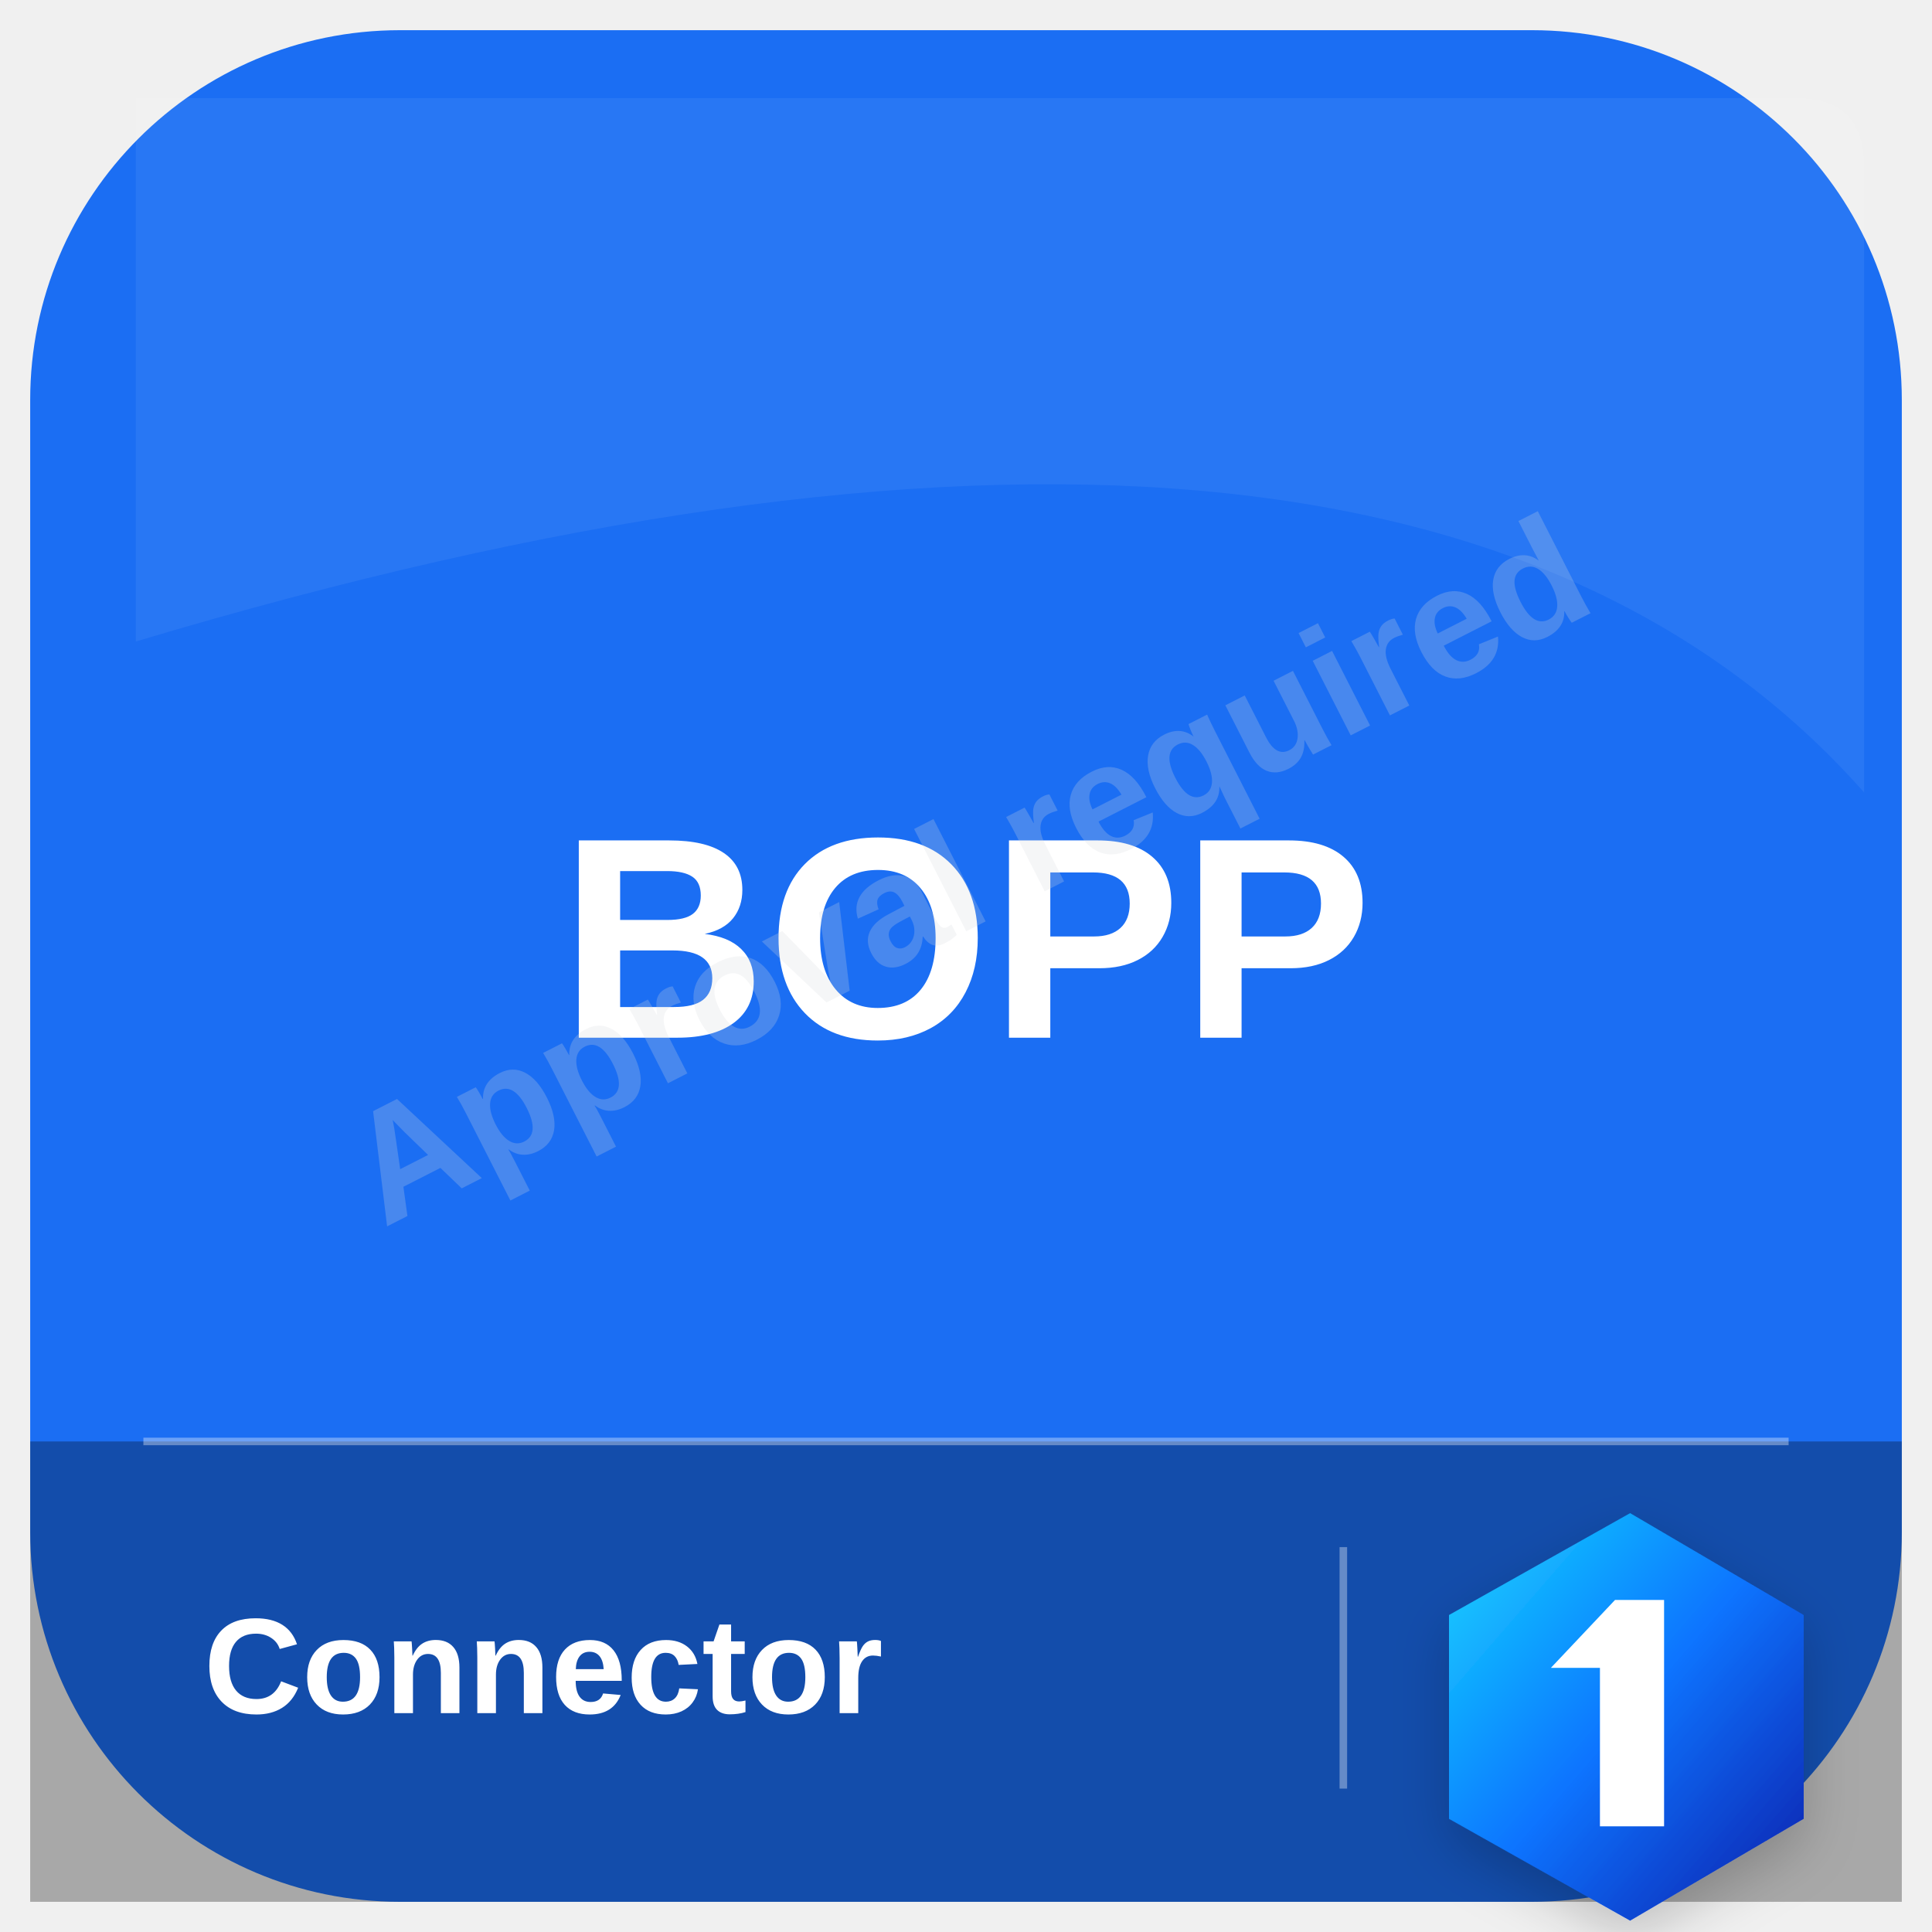
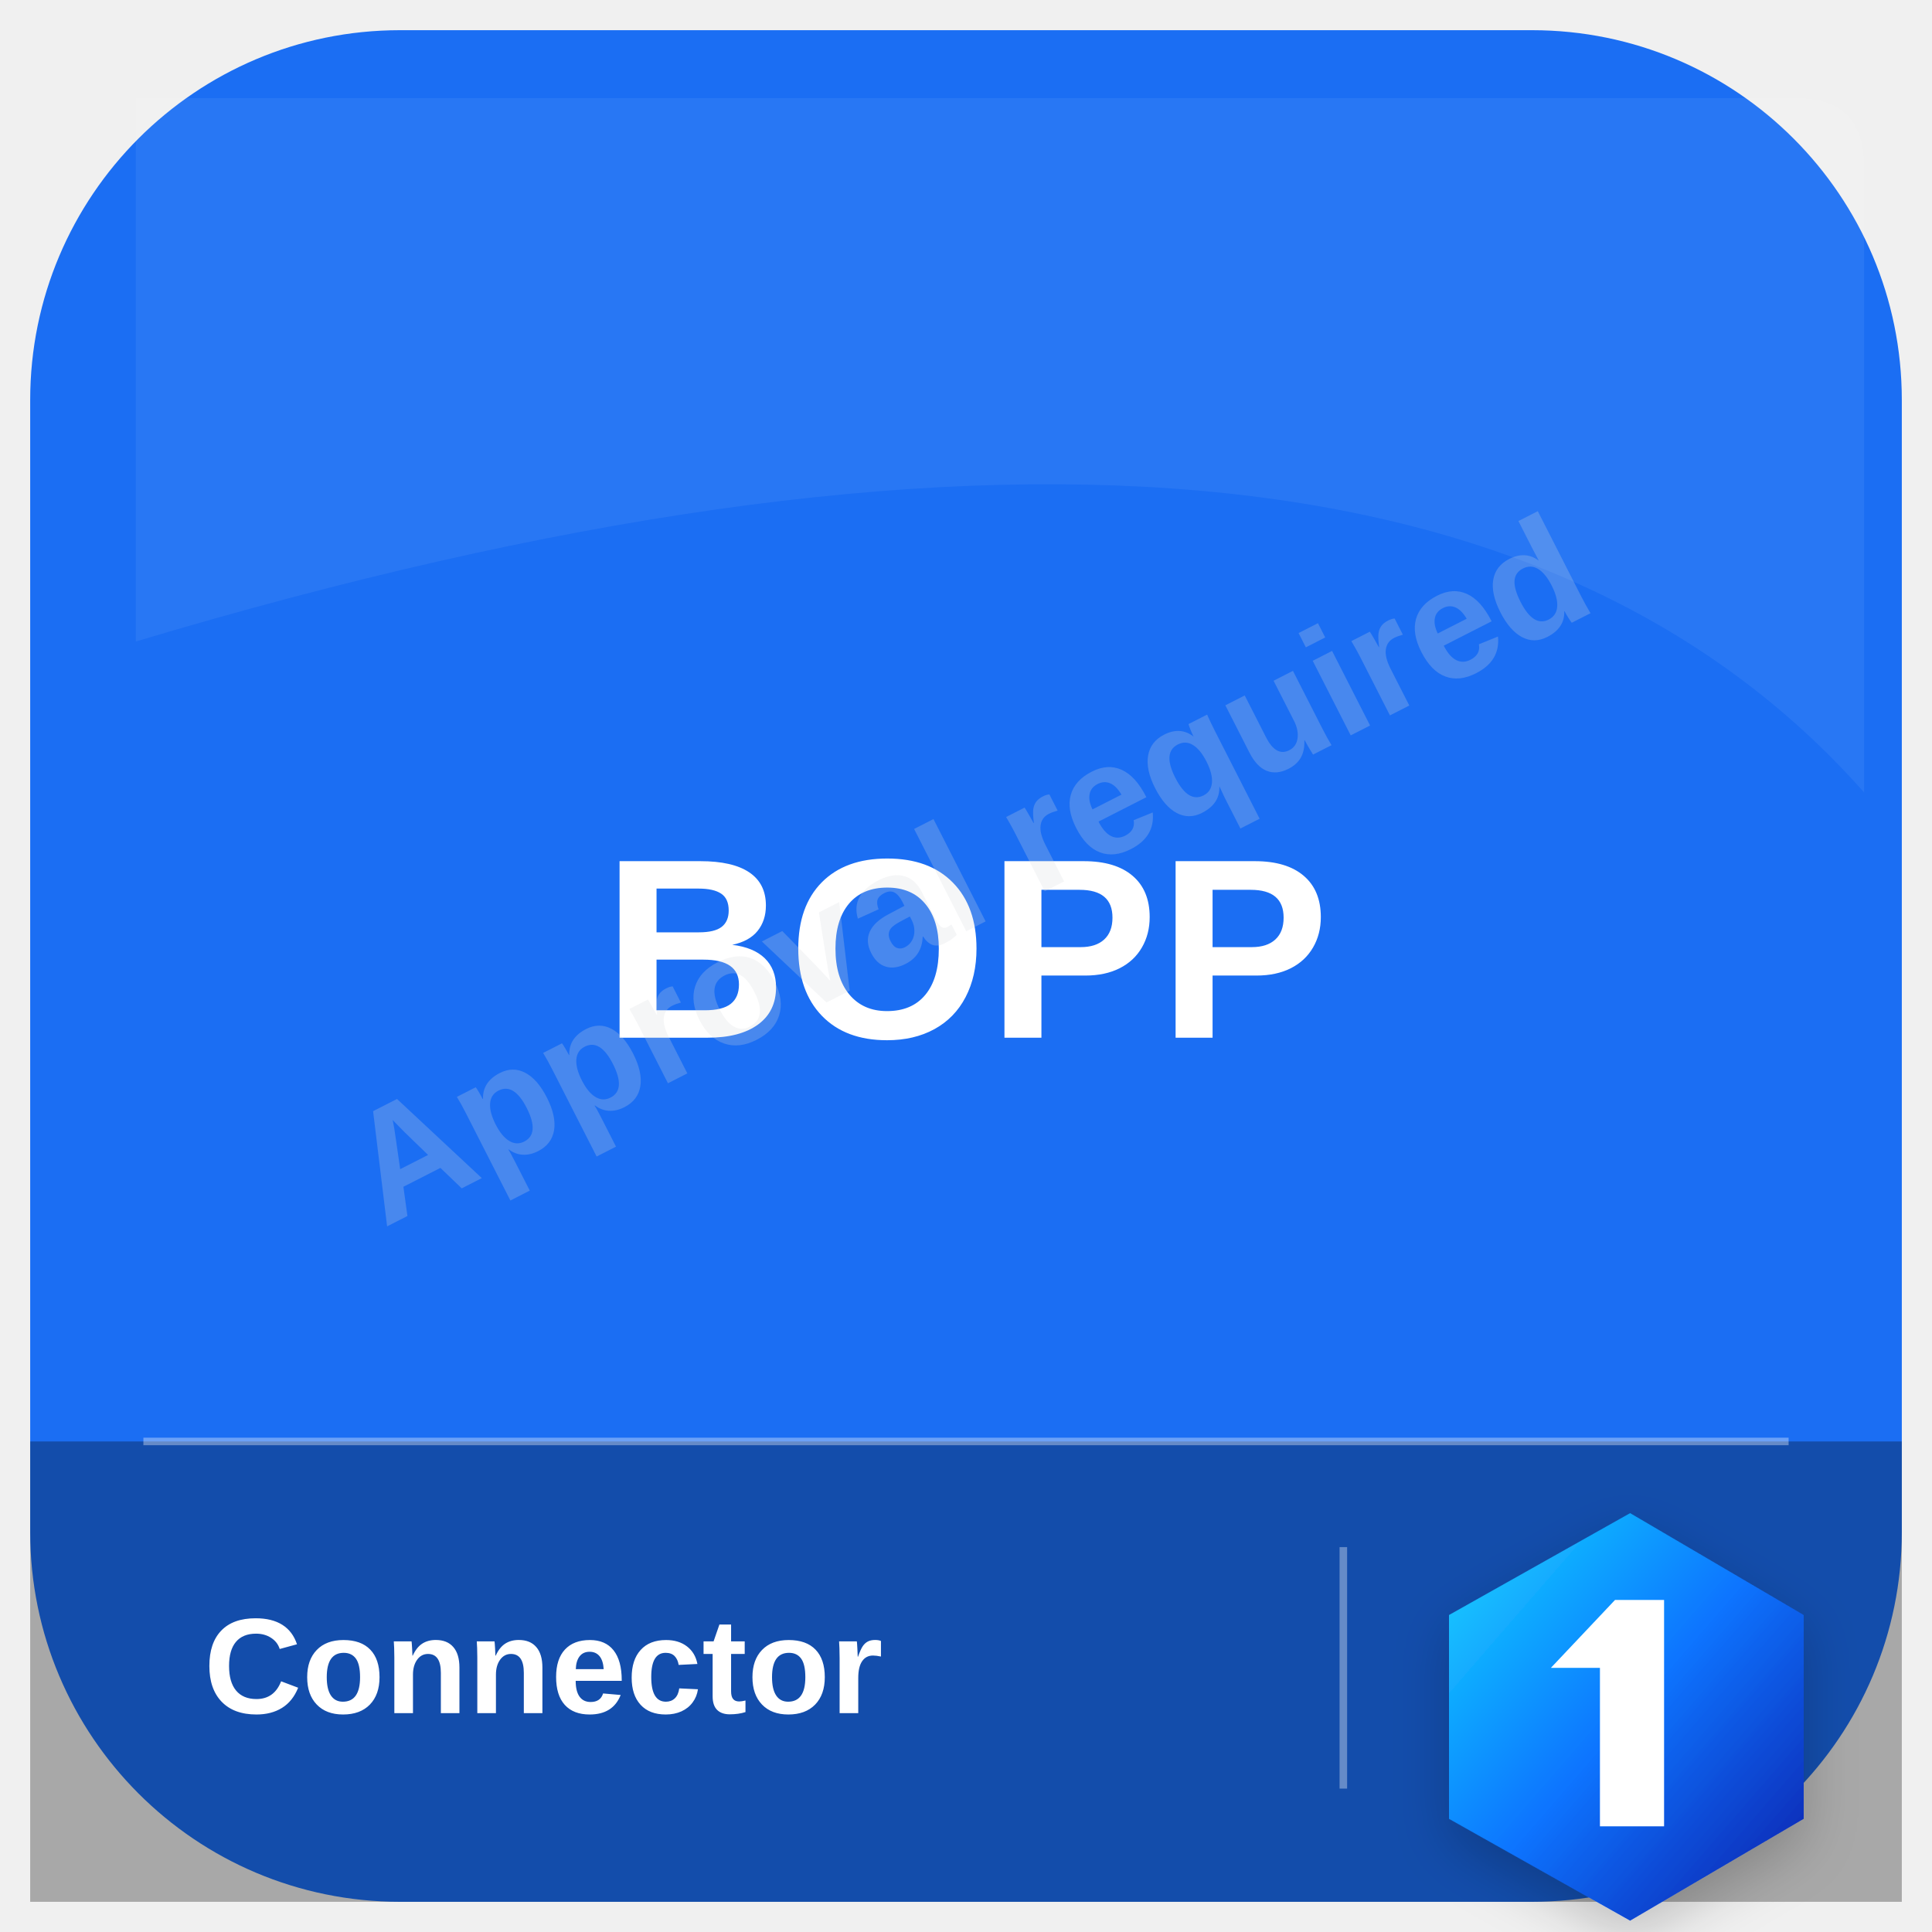
<svg xmlns="http://www.w3.org/2000/svg" viewBox="0 0 512 512" role="img" aria-label="BOPP connector">
  <defs>
    <linearGradient id="one" x1="0" y1="0" x2="1" y2="1">
      <stop stop-color="#19d8ff" />
      <stop offset=".5" stop-color="#0874ff" />
      <stop offset="1" stop-color="#071ca8" />
    </linearGradient>
    <filter id="s" x="-30%" y="-30%" width="160%" height="160%">
      <feDropShadow dx="0" dy="5" stdDeviation="7" flood-opacity=".20" />
    </filter>
  </defs>
  <rect x="8" y="8" width="496" height="496" rx="98" fill="#1B6EF3" />
  <path d="M36 26 H476 Q494 26 494 44 V210 Q370 70 36 170Z" fill="#fff" opacity=".06" />
-   <text x="256" y="275" text-anchor="middle" font-family="Arial,sans-serif" font-size="76" font-weight="800" fill="#FFFFFF">BOPP</text>
+   <text x="256" y="275" text-anchor="middle" font-family="Arial,sans-serif" font-size="68" font-weight="800" fill="#FFFFFF">BOPP</text>
  <g transform="rotate(-27 256 230)" opacity=".24">
    <text x="256" y="245" text-anchor="middle" font-family="Arial,sans-serif" font-size="42" font-weight="700" fill="#D6D9DE">Approval required</text>
  </g>
-   <rect x="8" y="382" width="496" height="122" fill="#000000" opacity="0.30" />
+   <rect x="8" y="382" width="496" height="122" fill="#000000" opacity=".30" />
  <line x1="38" y1="382" x2="474" y2="382" stroke="#FFFFFF" opacity=".35" stroke-width="2" />
  <text x="54" y="454" font-family="Arial,sans-serif" font-size="36" font-weight="700" fill="#FFFFFF">Connector</text>
  <line x1="356" y1="410" x2="356" y2="474" stroke="#FFFFFF" opacity=".35" stroke-width="2" />
  <g transform="translate(384 401)" filter="url(#s)">
    <path d="M48 0 94 27v54L48 108 0 81V27Z" fill="url(#one)" />
    <path d="M44 23 27 41h13v42h17V23Z" fill="#fff" />
  </g>
</svg>
